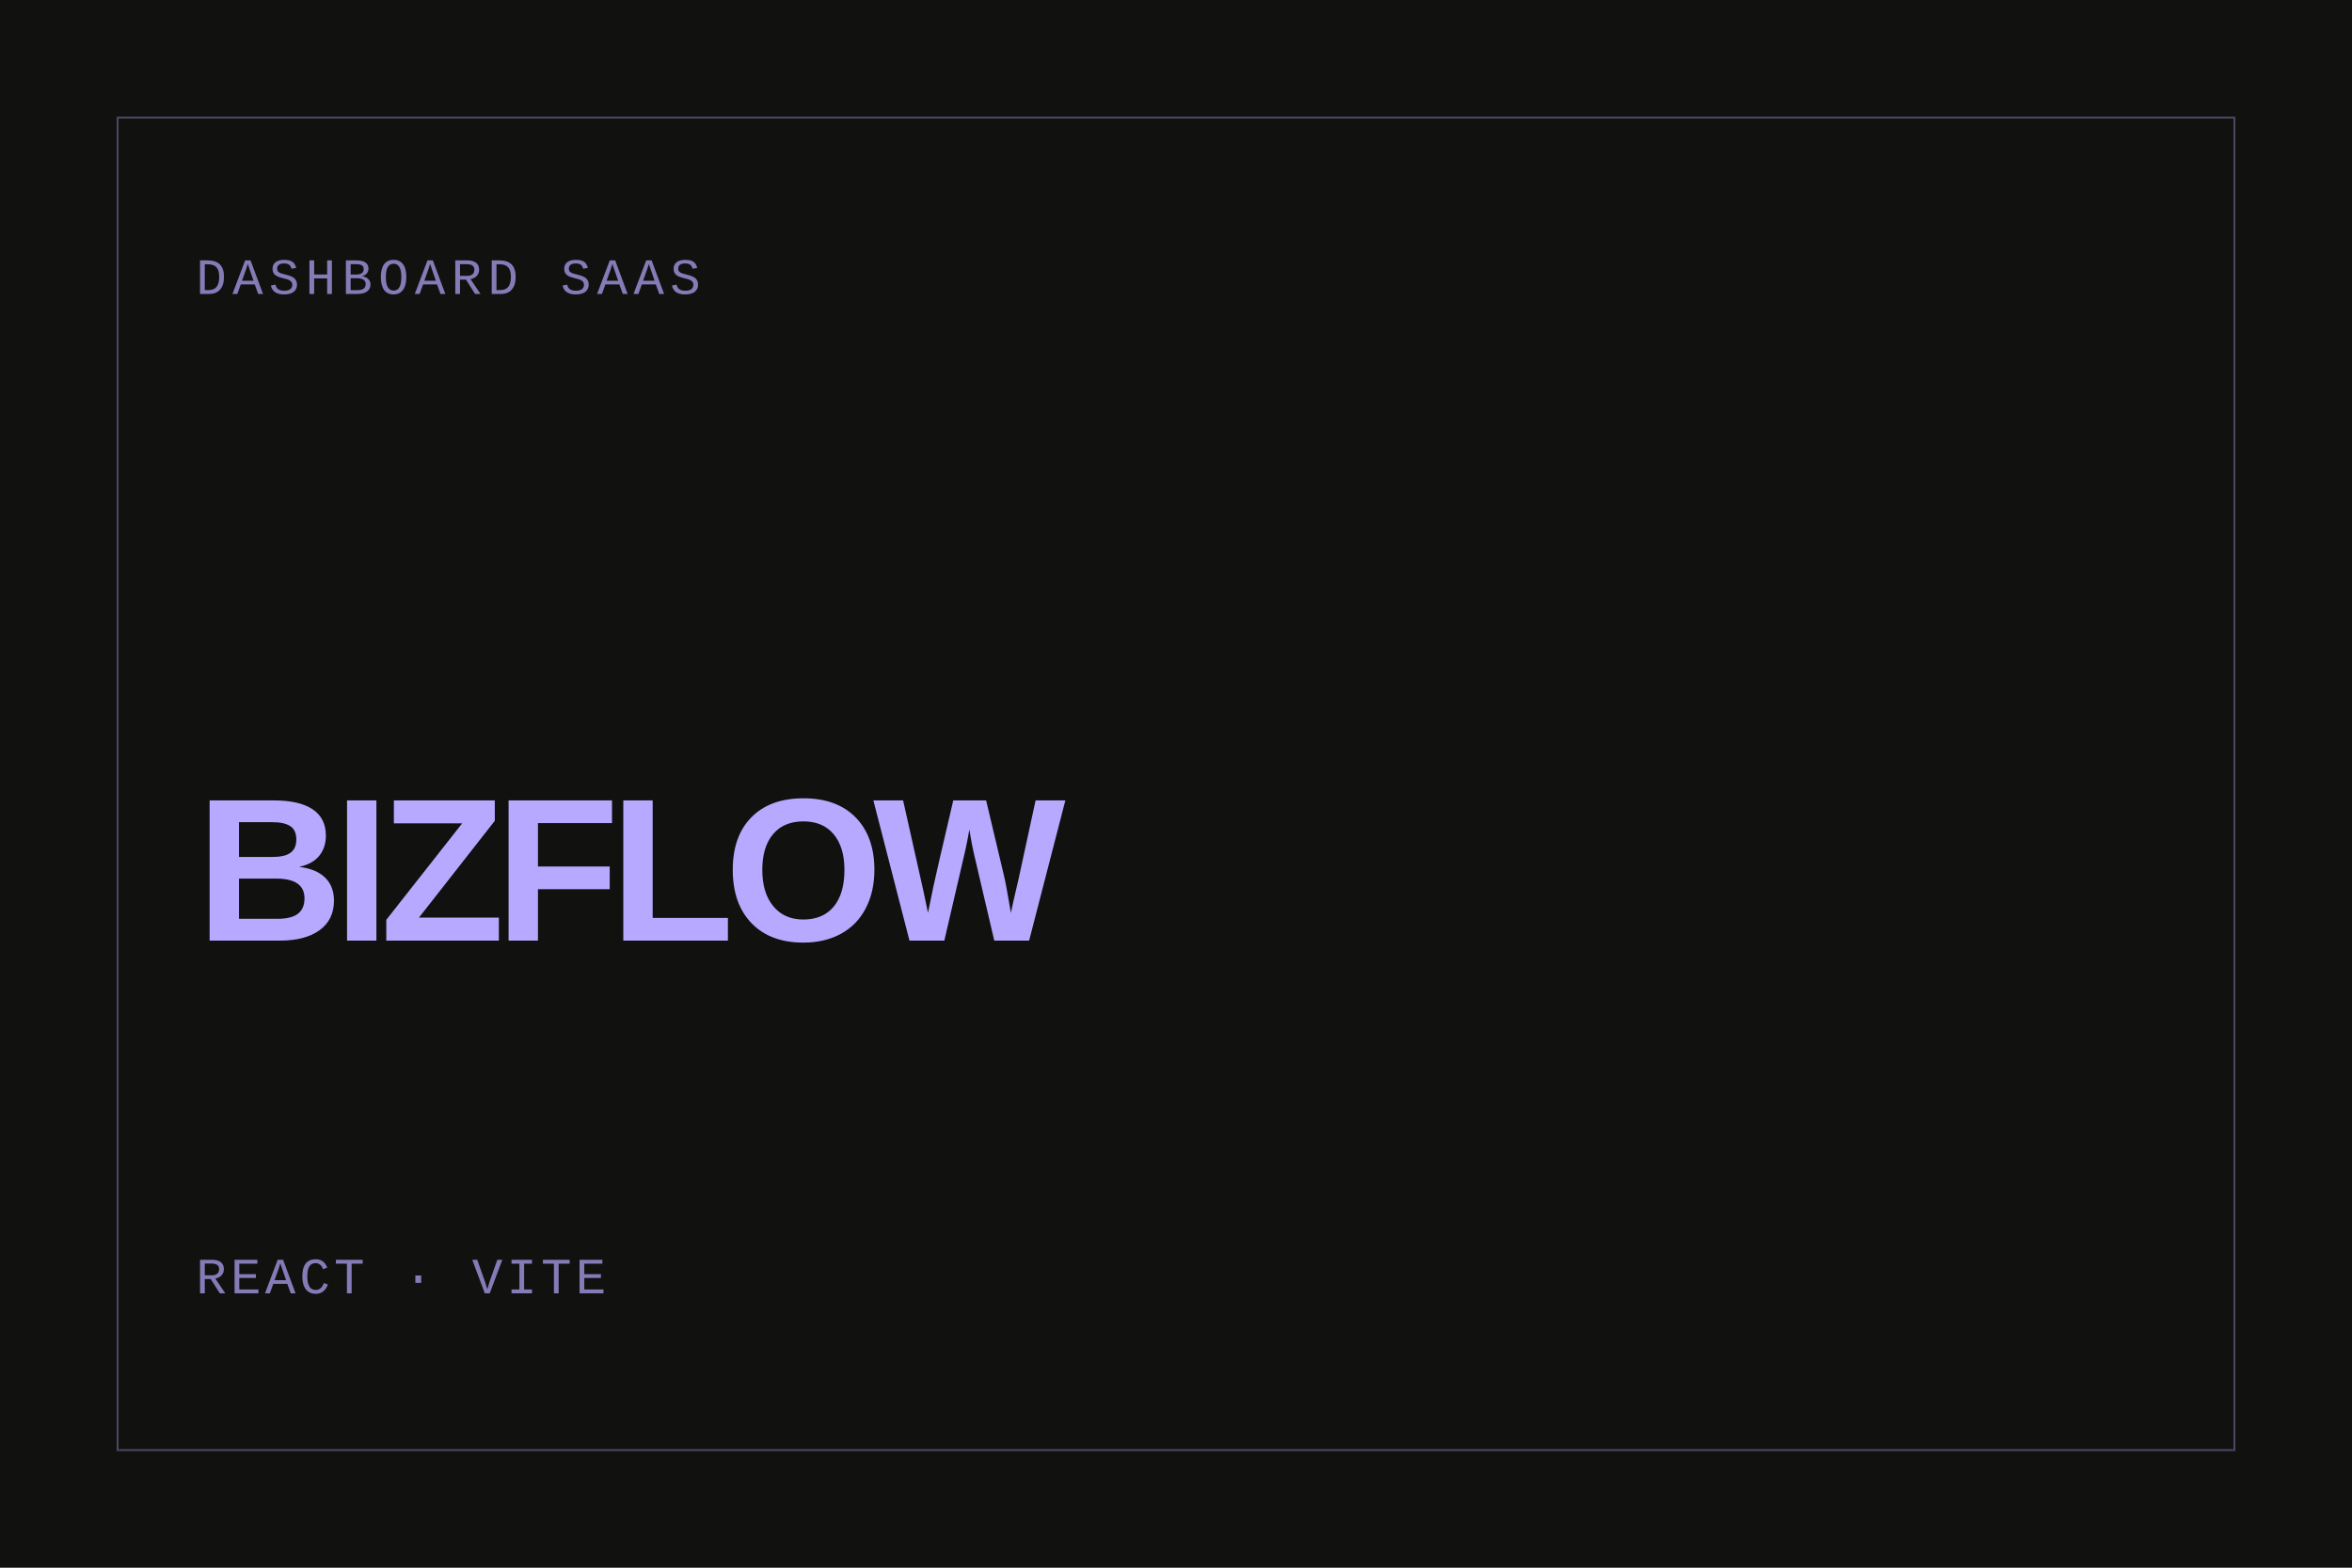
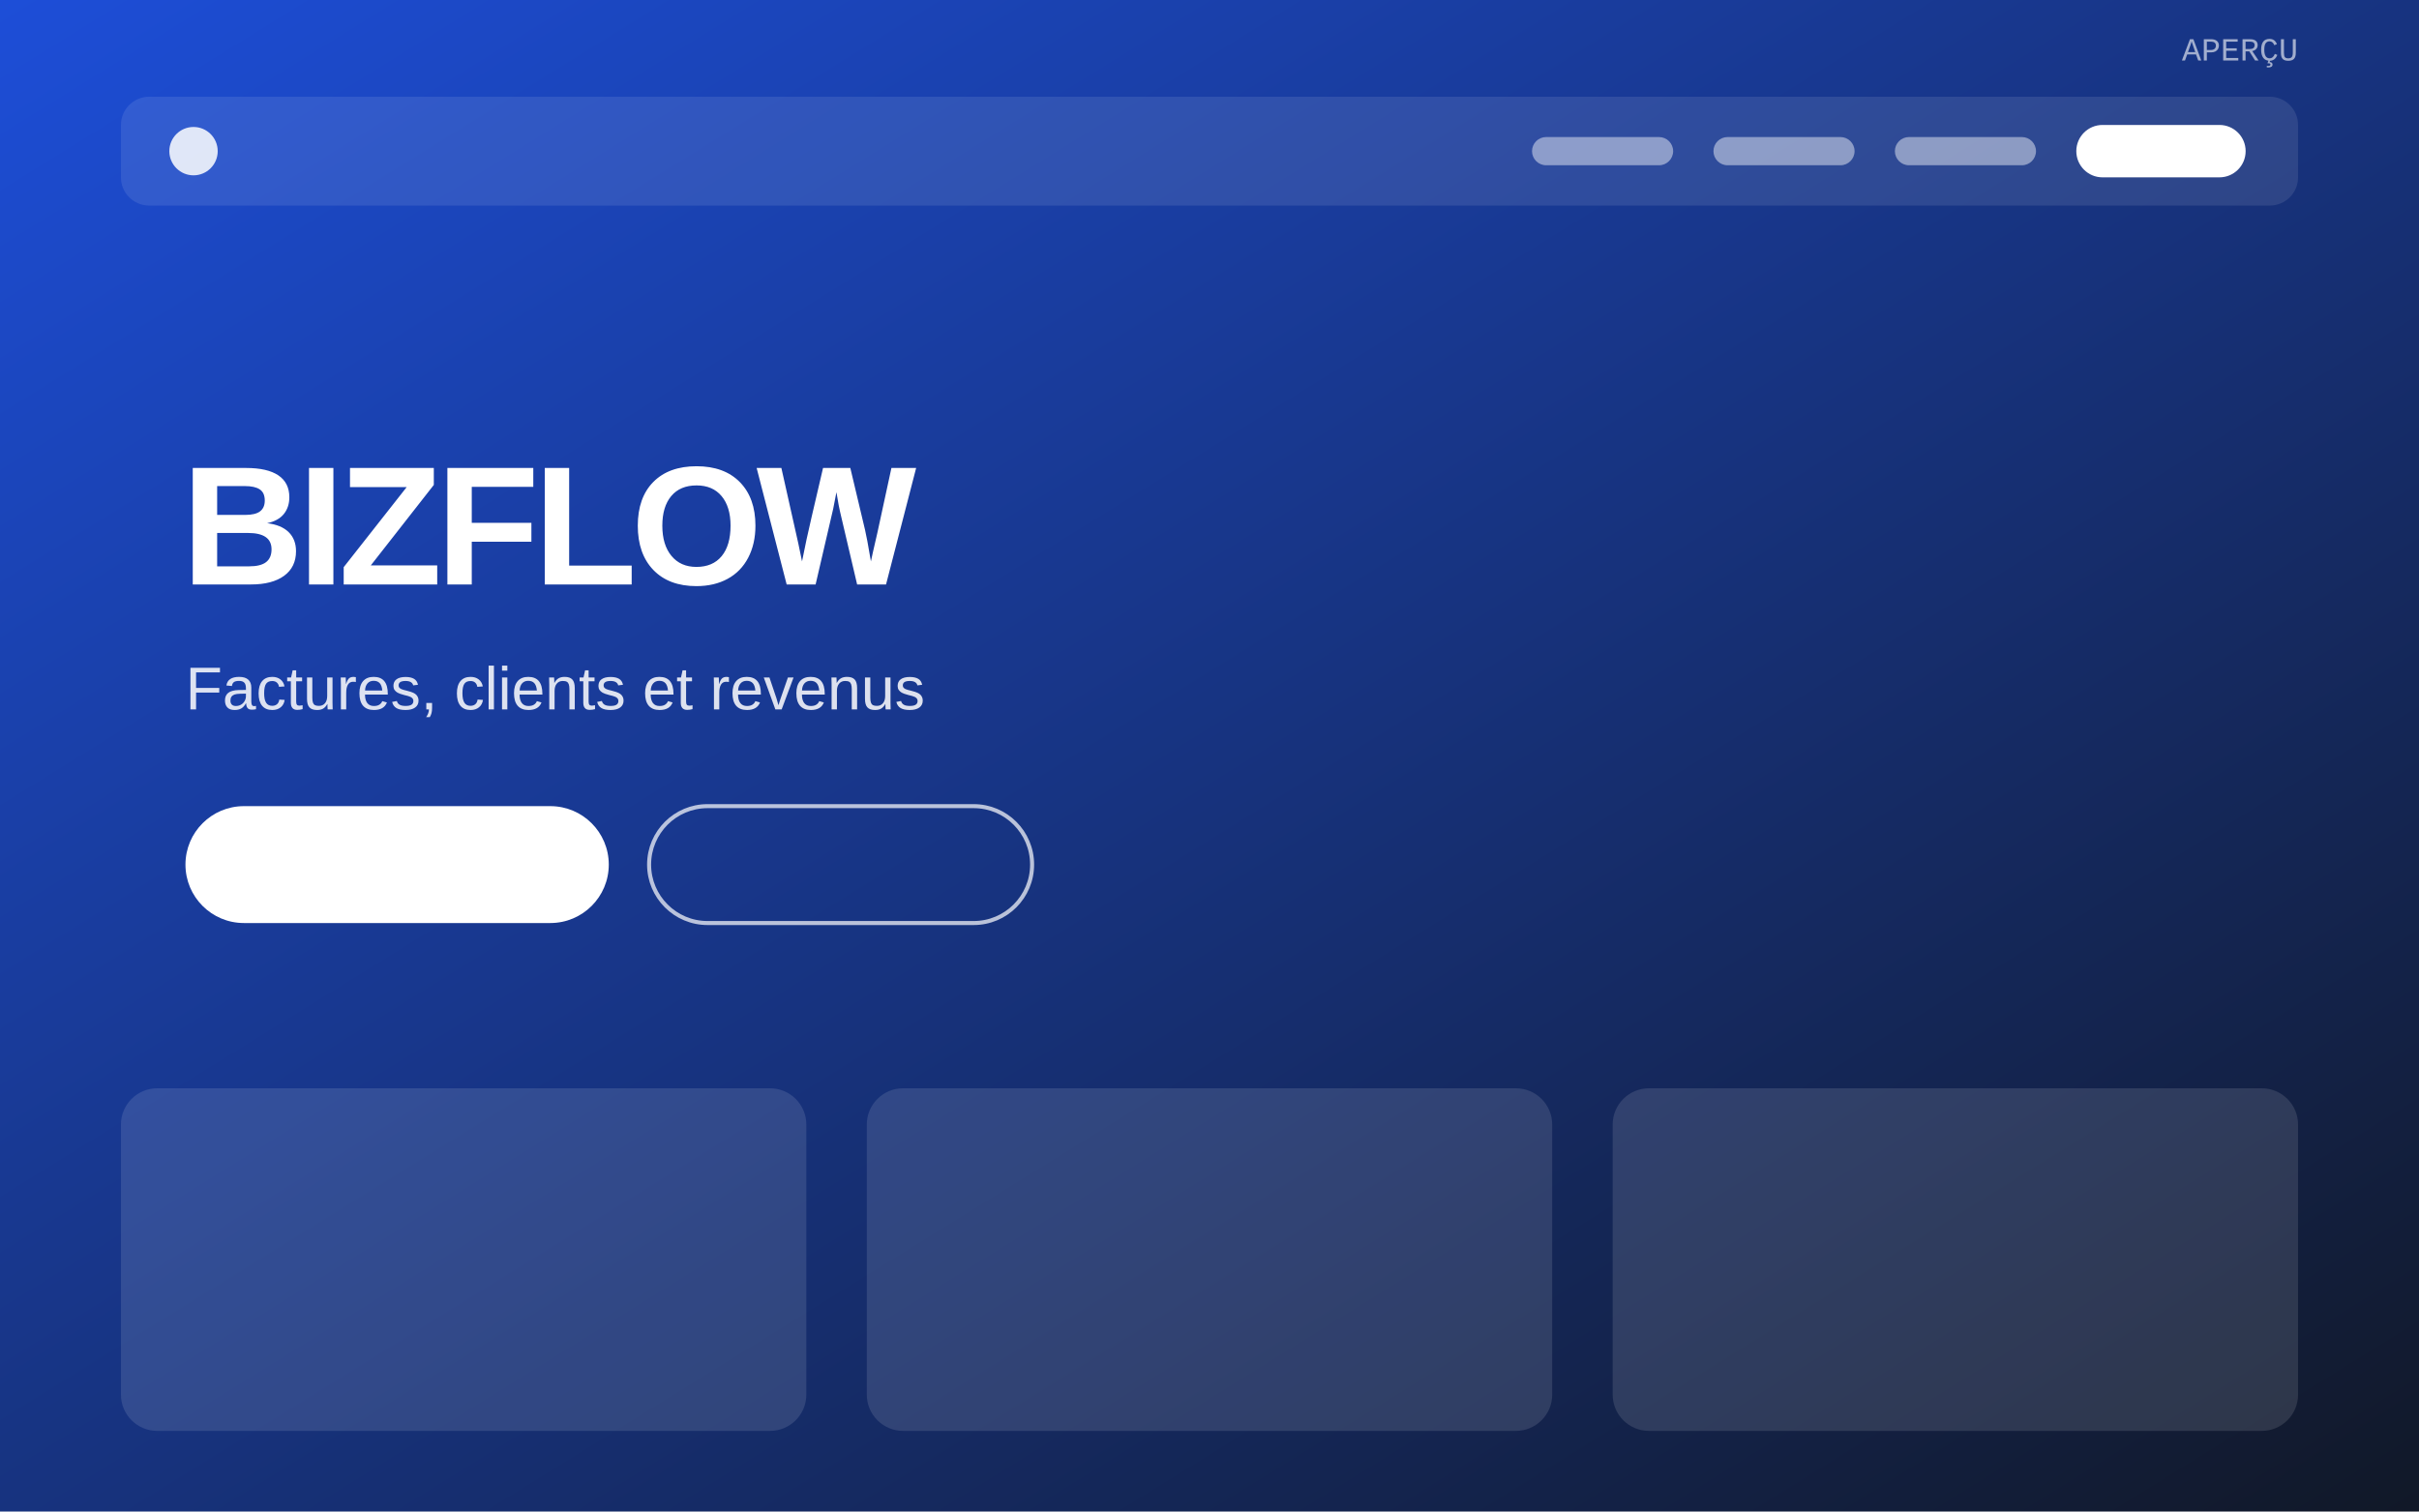
- <svg xmlns="http://www.w3.org/2000/svg" viewBox="0 0 1200 800">
-   <rect width="1200" height="800" fill="#11110f" />
-   <rect x="60" y="60" width="1080" height="680" fill="none" stroke="#b7a9ff" stroke-opacity=".35" />
-   <text x="100" y="150" font-family="Courier New, monospace" font-size="26" letter-spacing="3" fill="#b7a9ff" fill-opacity=".7">DASHBOARD SAAS</text>
-   <text x="100" y="480" font-family="Arial Black, Arial, sans-serif" font-weight="900" font-size="104" letter-spacing="-5" fill="#b7a9ff">BIZFLOW</text>
-   <text x="100" y="660" font-family="Courier New, monospace" font-size="26" letter-spacing="2" fill="#b7a9ff" fill-opacity=".7">REACT · VITE</text>
+ <svg xmlns="http://www.w3.org/2000/svg" viewBox="0 0 1200 750">
+   <defs>
+     <linearGradient id="bg" x1="0" y1="0" x2="1" y2="1">
+       <stop offset="0" stop-color="#1d4ed8" />
+       <stop offset="1" stop-color="#111827" />
+     </linearGradient>
+   </defs>
+   <rect width="1200" height="750" fill="url(#bg)" />
+   <rect x="60" y="48" width="1080" height="54" rx="14" fill="#fff" fill-opacity=".1" />
+   <circle cx="96" cy="75" r="12" fill="#fff" fill-opacity=".85" />
+   <rect x="760" y="68" width="70" height="14" rx="7" fill="#fff" fill-opacity=".45" />
+   <rect x="850" y="68" width="70" height="14" rx="7" fill="#fff" fill-opacity=".45" />
+   <rect x="940" y="68" width="70" height="14" rx="7" fill="#fff" fill-opacity=".45" />
+   <rect x="1030" y="62" width="84" height="26" rx="13" fill="#fff" />
+   <text x="90" y="290" font-family="Arial Black, Arial, sans-serif" font-weight="900" font-size="84" letter-spacing="-3" fill="#fff">BIZFLOW</text>
+   <text x="92" y="352" font-family="Arial, sans-serif" font-size="30" fill="#fff" fill-opacity=".85">Factures, clients et revenus</text>
+   <rect x="92" y="400" width="210" height="58" rx="29" fill="#fff" />
+   <rect x="322" y="400" width="190" height="58" rx="29" fill="none" stroke="#fff" stroke-opacity=".7" stroke-width="2" />
+   <rect x="60" y="540" width="340" height="170" rx="18" fill="#fff" fill-opacity=".12" />
+   <rect x="430" y="540" width="340" height="170" rx="18" fill="#fff" fill-opacity=".12" />
+   <rect x="800" y="540" width="340" height="170" rx="18" fill="#fff" fill-opacity=".12" />
+   <text x="1140" y="30" text-anchor="end" font-family="Courier New, monospace" font-size="16" fill="#fff" fill-opacity=".6">APERÇU</text>
</svg>
